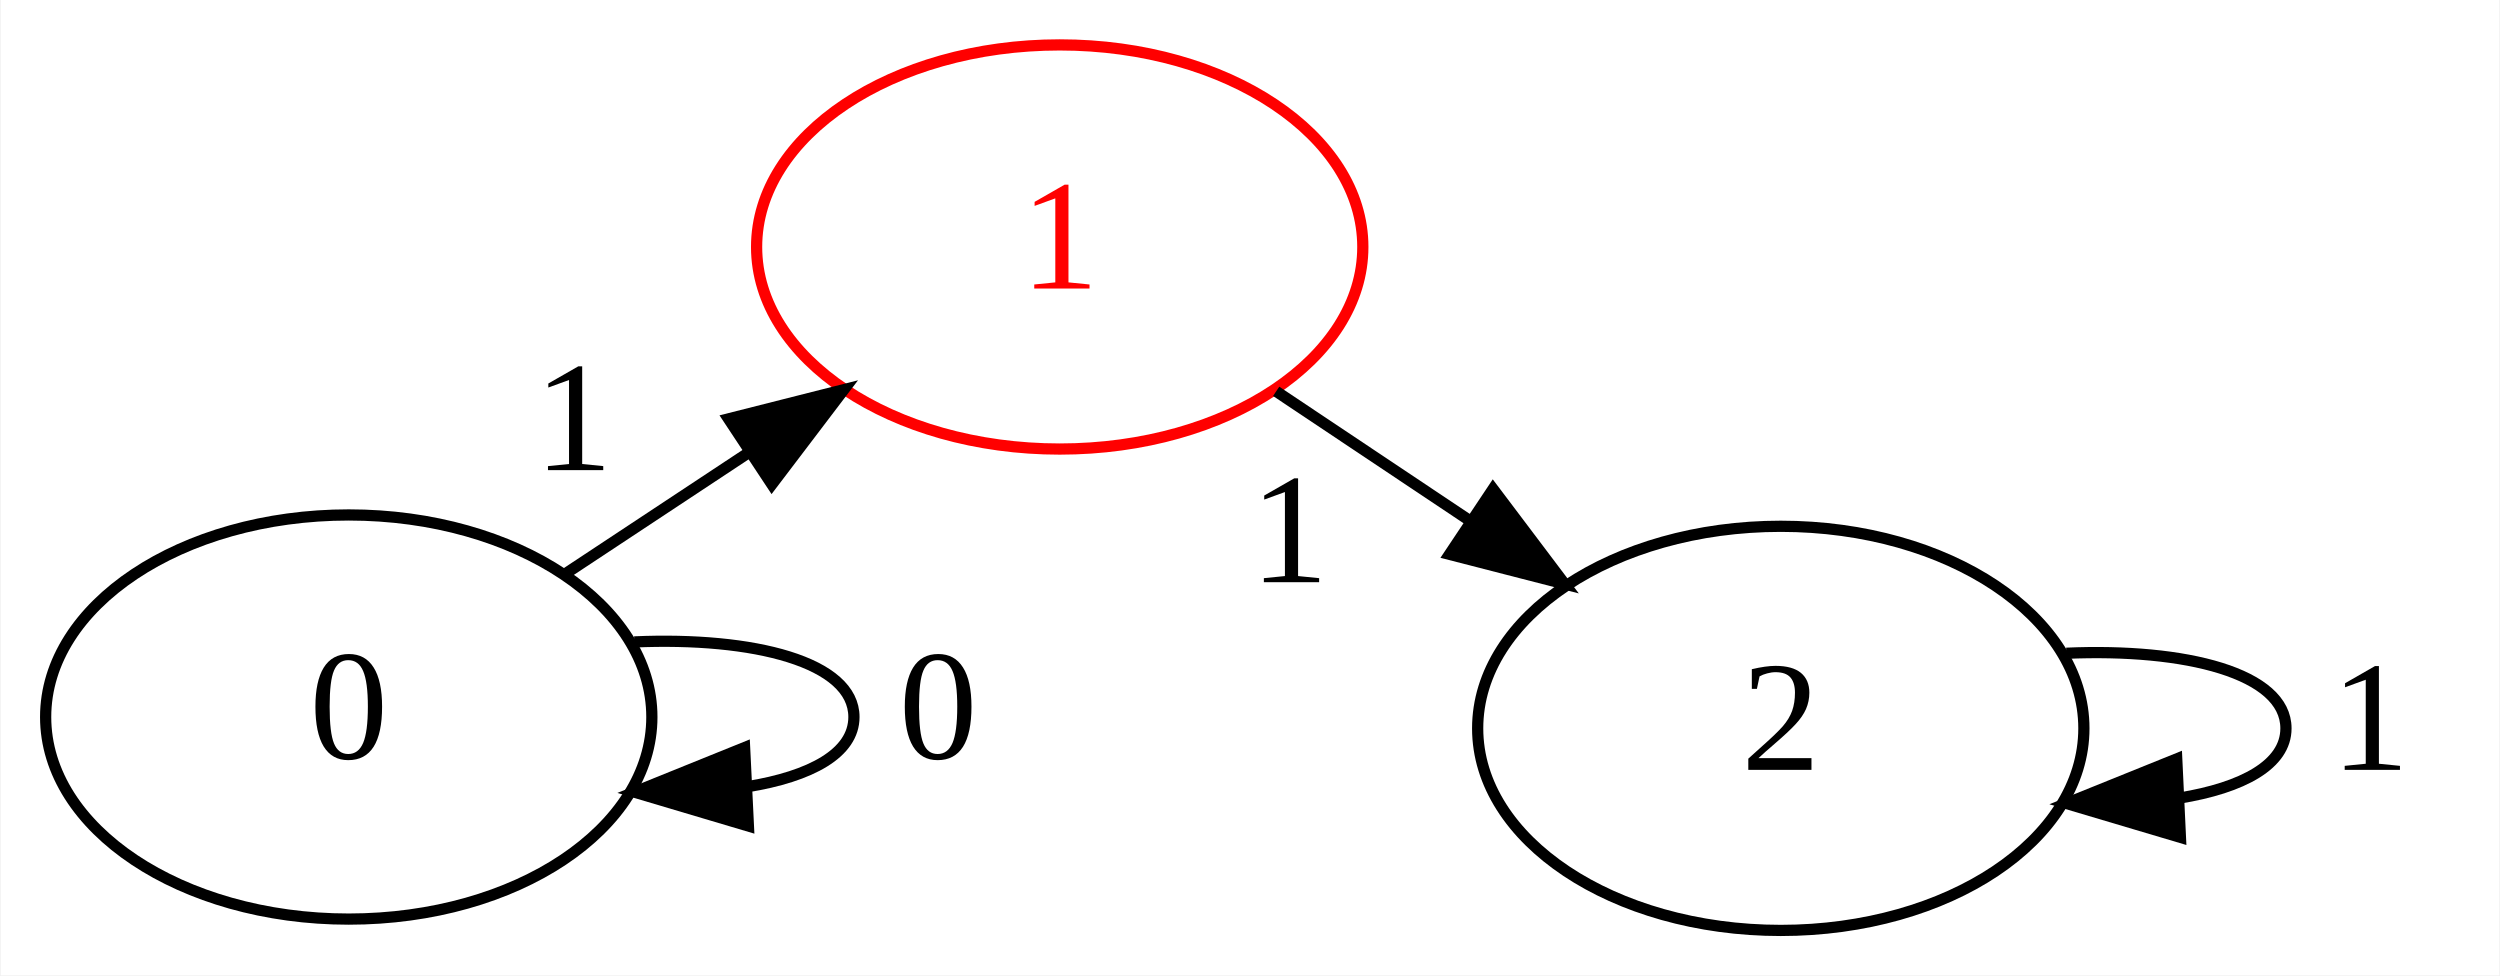
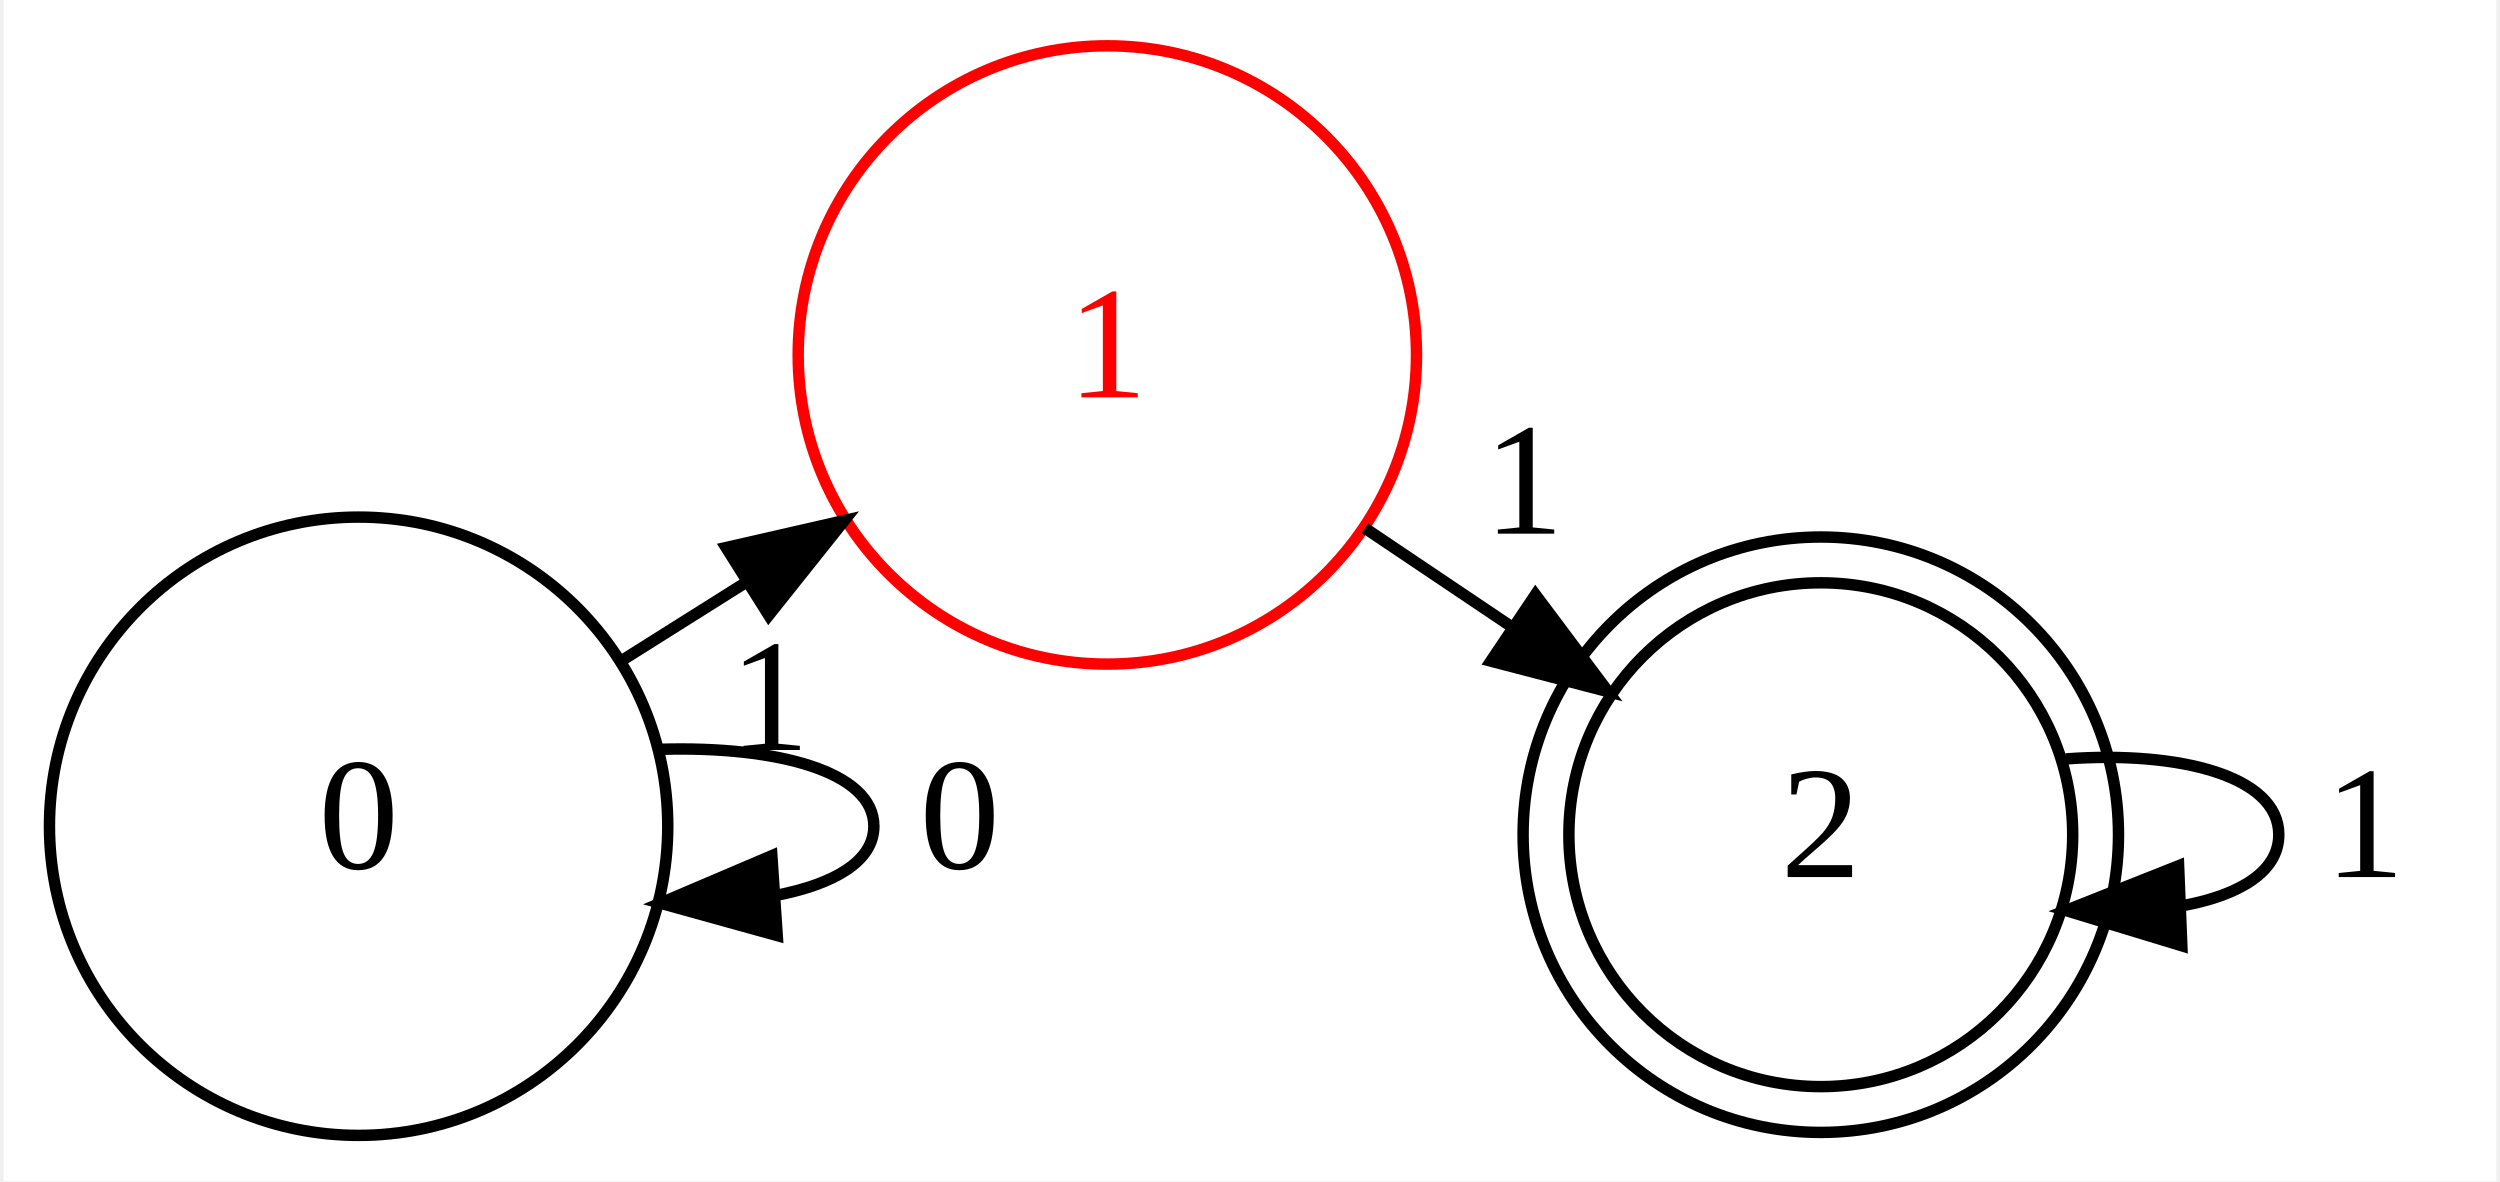
- <svg xmlns="http://www.w3.org/2000/svg" height="87pt" viewBox="0.00 0.00 222.56 86.88" width="223pt">
-   <g class="graph" id="graph0" transform="scale(1 1) rotate(0) translate(4 82.88)">
-     <polygon fill="white" points="-4,4 -4,-82.88 218.56,-82.88 218.56,4 -4,4" stroke="transparent" />
+ <svg xmlns="http://www.w3.org/2000/svg" height="103pt" viewBox="0.00 0.00 217.70 103.16" width="218pt">
+   <g class="graph" id="graph0" transform="scale(1 1) rotate(0) translate(4 99.16)">
+     <polygon fill="white" points="-4,4 -4,-99.16 213.7,-99.16 213.7,4 -4,4" stroke="transparent" />
    <g class="node" id="node0">
-       <ellipse cx="27" cy="-19.01" fill="none" rx="27" ry="18" stroke="black" />
-       <text font-family="Times New Roman,serif" font-size="14.00" text-anchor="middle" x="27" y="-15.31">0</text>
+       <ellipse cx="27" cy="-27" fill="none" rx="27" ry="27" stroke="black" />
+       <text font-family="Times New Roman,serif" font-size="14.00" text-anchor="middle" x="27" y="-23.3">0</text>
    </g>
-     <g class="edge" id="edge0-0-0">
-       <path d="M52.44,-25.7C63.03,-26.16 72,-23.93 72,-19.01 72,-15.78 68.14,-13.71 62.49,-12.8" fill="none" stroke="black" />
-       <polygon fill="black" points="62.6,-9.3 52.44,-12.32 62.26,-16.29 62.6,-9.3" stroke="black" />
-       <text font-family="Times New Roman,serif" font-size="14.00" text-anchor="middle" x="79.5" y="-15.31"> 0 </text>
+     <g class="edge" id="edge0-0">
+       <path d="M53.35,-33.72C63.53,-34.02 72,-31.78 72,-27 72,-23.94 68.52,-21.92 63.35,-20.94" fill="none" stroke="black" />
+       <polygon fill="black" points="63.56,-17.45 53.35,-20.28 63.09,-24.43 63.56,-17.45" stroke="black" />
+       <text font-family="Times New Roman,serif" font-size="14.00" text-anchor="middle" x="79.5" y="-23.3"> 0 </text>
    </g>
    <g class="node" id="node1">
-       <ellipse cx="90.33" cy="-60.88" fill="none" rx="27" ry="18" stroke="red" />
-       <text fill="red" font-family="Times New Roman,serif" font-size="14.00" text-anchor="middle" x="90.33" y="-57.18">1</text>
+       <ellipse cx="92.39" cy="-68.16" fill="none" rx="27" ry="27" stroke="red" />
+       <text fill="red" font-family="Times New Roman,serif" font-size="14.00" text-anchor="middle" x="92.39" y="-64.46">1</text>
    </g>
-     <g class="edge" id="edge0-1-1">
-       <path d="M46.34,-31.8C51.5,-35.21 57.17,-38.96 62.68,-42.6" fill="none" stroke="black" />
-       <polygon fill="black" points="60.83,-45.57 71.1,-48.17 64.69,-39.73 60.83,-45.57" stroke="black" />
-       <text font-family="Times New Roman,serif" font-size="14.00" text-anchor="middle" x="47.01" y="-41"> 1 </text>
+     <g class="edge" id="edge0-1">
+       <path d="M49.87,-41.4C53.43,-43.64 57.17,-45.99 60.88,-48.33" fill="none" stroke="black" />
+       <polygon fill="black" points="59.09,-51.34 69.42,-53.7 62.82,-45.42 59.09,-51.34" stroke="black" />
+       <text font-family="Times New Roman,serif" font-size="14.00" text-anchor="middle" x="62.88" y="-33.66"> 1 </text>
    </g>
    <g class="node" id="node2">
-       <ellipse cx="154.56" cy="-18" fill="none" rx="27" ry="18" stroke="black" />
-       <text font-family="Times New Roman,serif" font-size="14.00" text-anchor="middle" x="154.56" y="-14.3">2</text>
+       <ellipse cx="154.7" cy="-26.26" fill="none" rx="22" ry="22" stroke="black" />
+       <ellipse cx="154.7" cy="-26.26" fill="none" rx="26" ry="26" stroke="black" />
+       <text font-family="Times New Roman,serif" font-size="14.00" text-anchor="middle" x="154.7" y="-22.56">2</text>
    </g>
-     <g class="edge" id="edge1-1-2">
-       <path d="M109.61,-48.02C115.06,-44.37 121.13,-40.33 126.98,-36.42" fill="none" stroke="black" />
-       <polygon fill="black" points="128.93,-39.32 135.31,-30.86 125.05,-33.5 128.93,-39.32" stroke="black" />
-       <text font-family="Times New Roman,serif" font-size="14.00" text-anchor="middle" x="110.78" y="-31.02"> 1 </text>
+     <g class="edge" id="edge1-2">
+       <path d="M114.89,-53.03C119.03,-50.25 123.39,-47.32 127.64,-44.46" fill="none" stroke="black" />
+       <polygon fill="black" points="129.78,-47.23 136.13,-38.75 125.88,-41.42 129.78,-47.23" stroke="black" />
+       <text font-family="Times New Roman,serif" font-size="14.00" text-anchor="middle" x="128.76" y="-52.55"> 1 </text>
    </g>
-     <g class="edge" id="edge2-1-2">
-       <path d="M180,-24.69C190.59,-25.15 199.56,-22.92 199.56,-18 199.56,-14.77 195.69,-12.7 190.06,-11.79" fill="none" stroke="black" />
-       <polygon fill="black" points="190.16,-8.29 180,-11.31 189.83,-15.28 190.16,-8.29" stroke="black" />
-       <text font-family="Times New Roman,serif" font-size="14.00" text-anchor="middle" x="207.06" y="-14.3"> 1 </text>
+     <g class="edge" id="edge2-2">
+       <path d="M176.1,-32.88C186.03,-33.6 194.7,-31.39 194.7,-26.26 194.7,-23.05 191.31,-20.99 186.35,-20.07" fill="none" stroke="black" />
+       <polygon fill="black" points="186.23,-16.56 176.1,-19.64 185.95,-23.55 186.23,-16.56" stroke="black" />
+       <text font-family="Times New Roman,serif" font-size="14.00" text-anchor="middle" x="202.2" y="-22.56"> 1 </text>
    </g>
  </g>
</svg>
